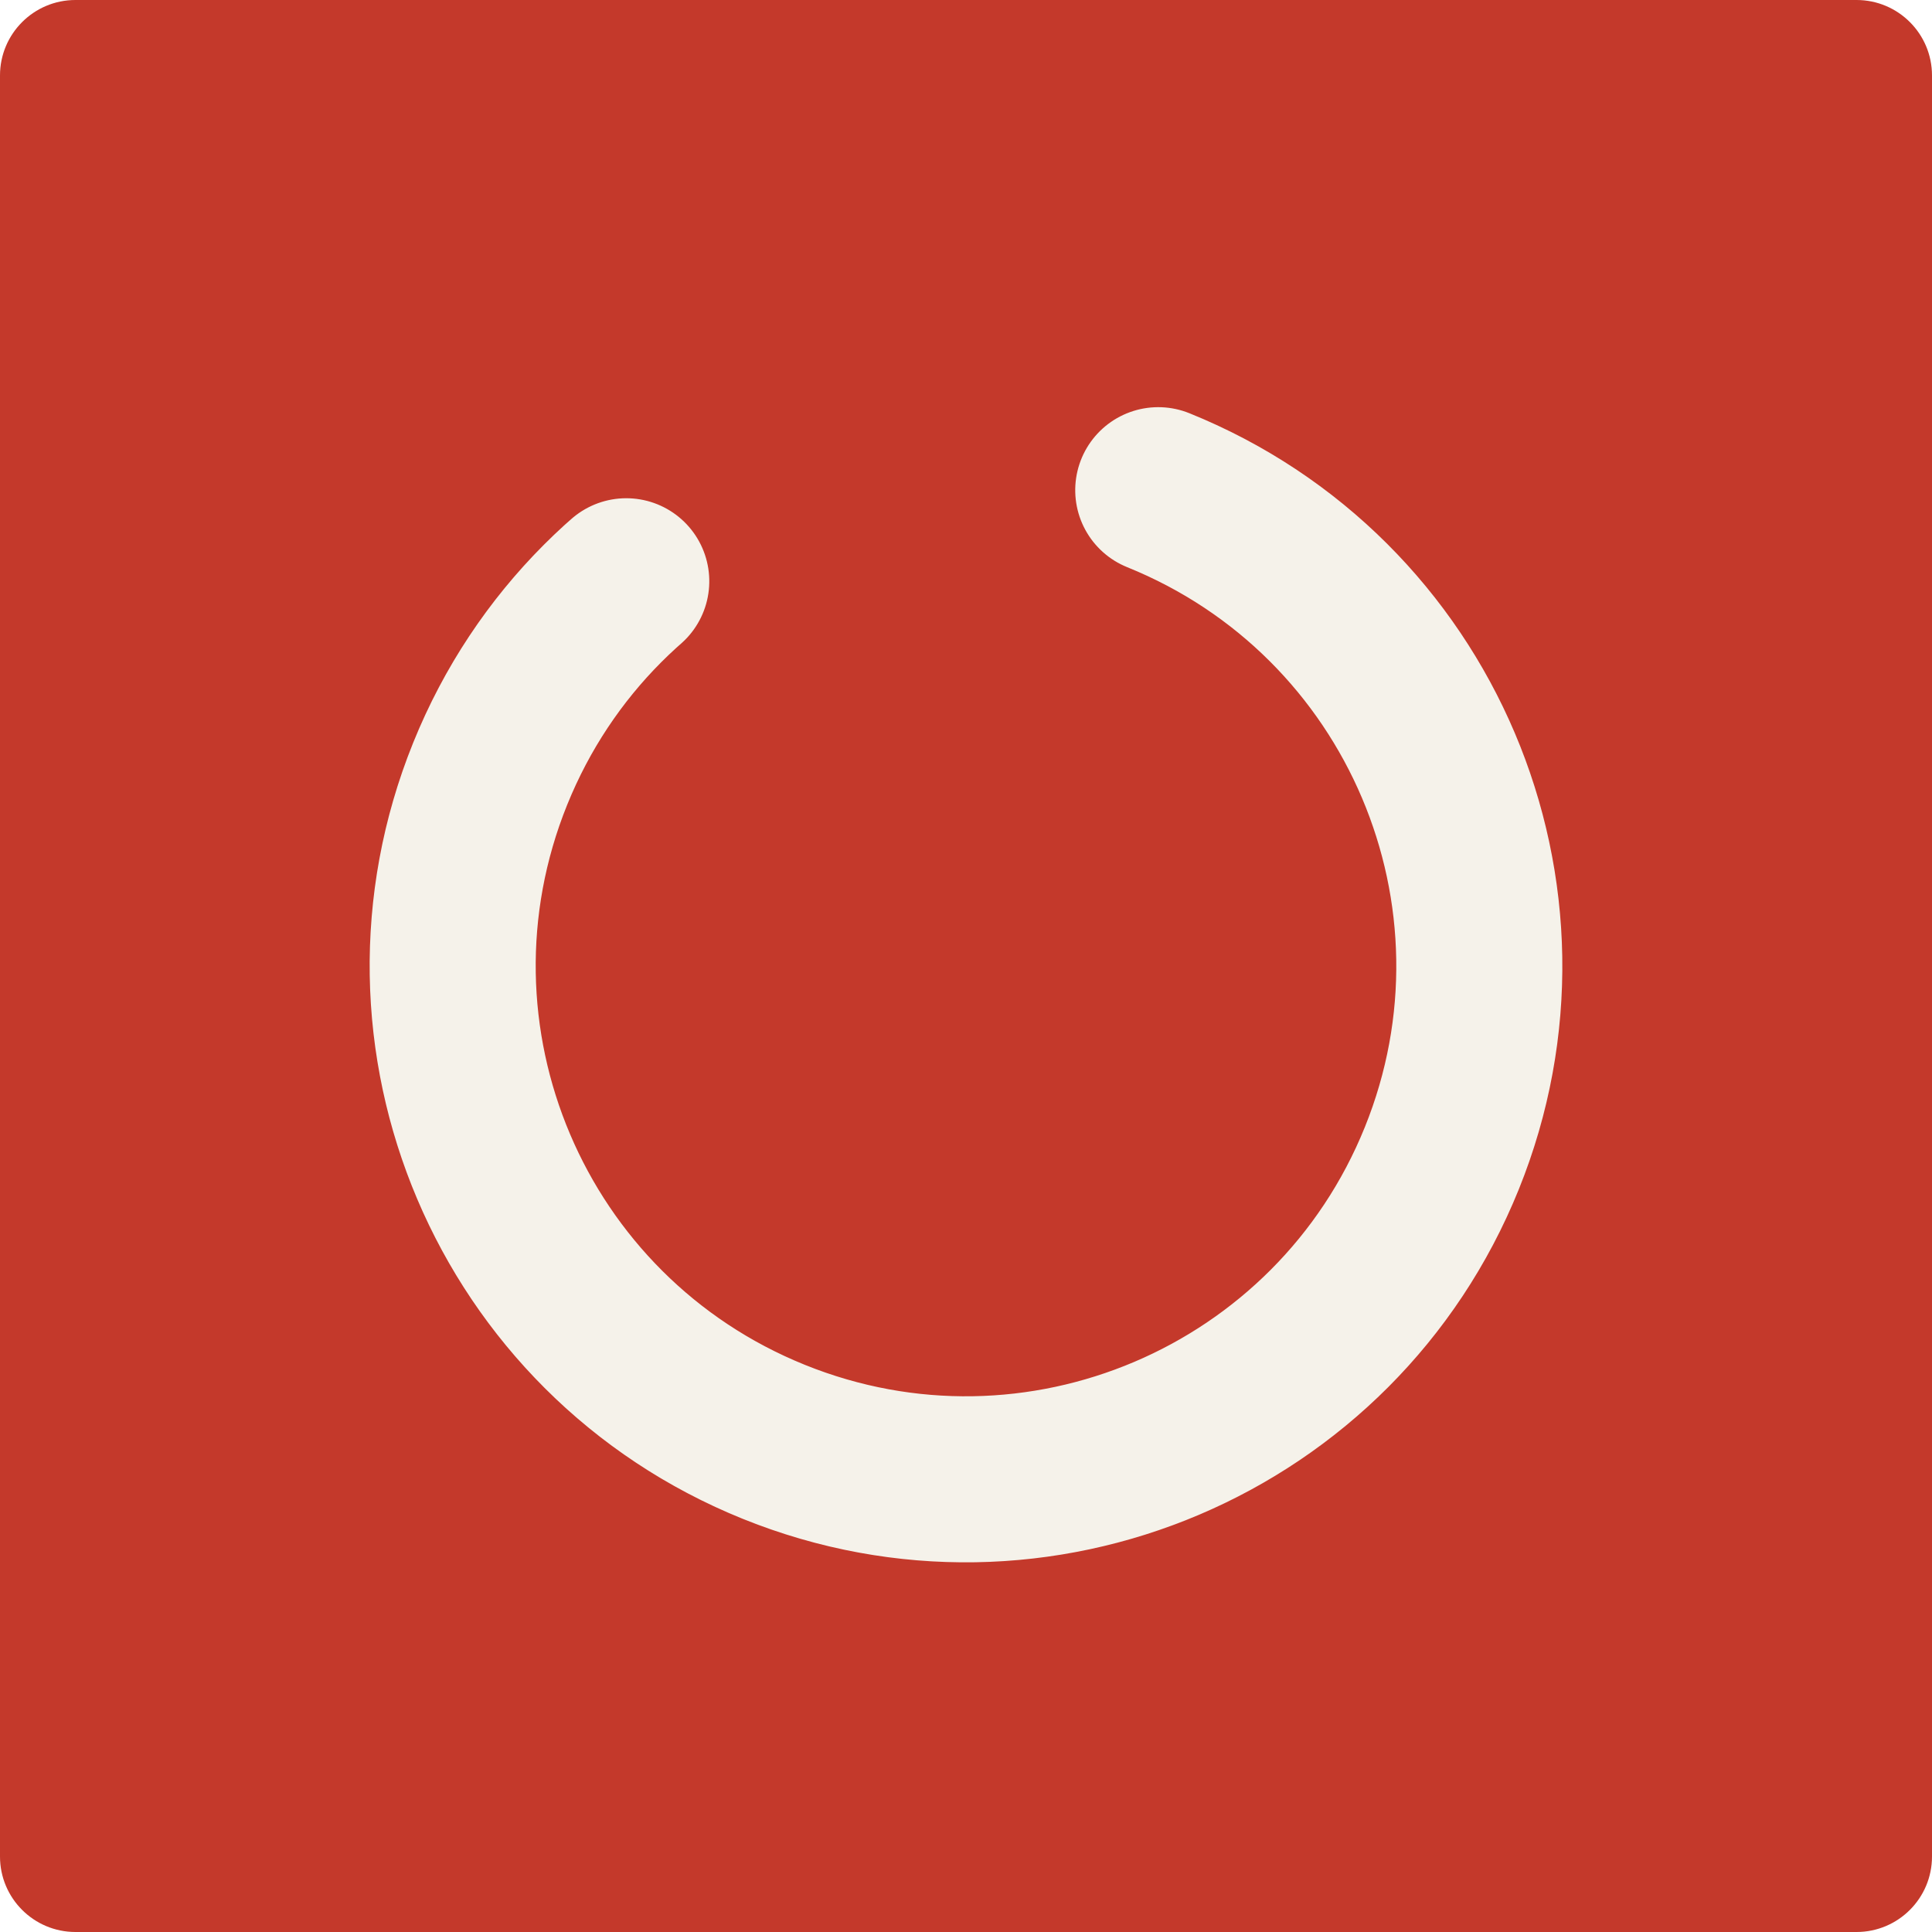
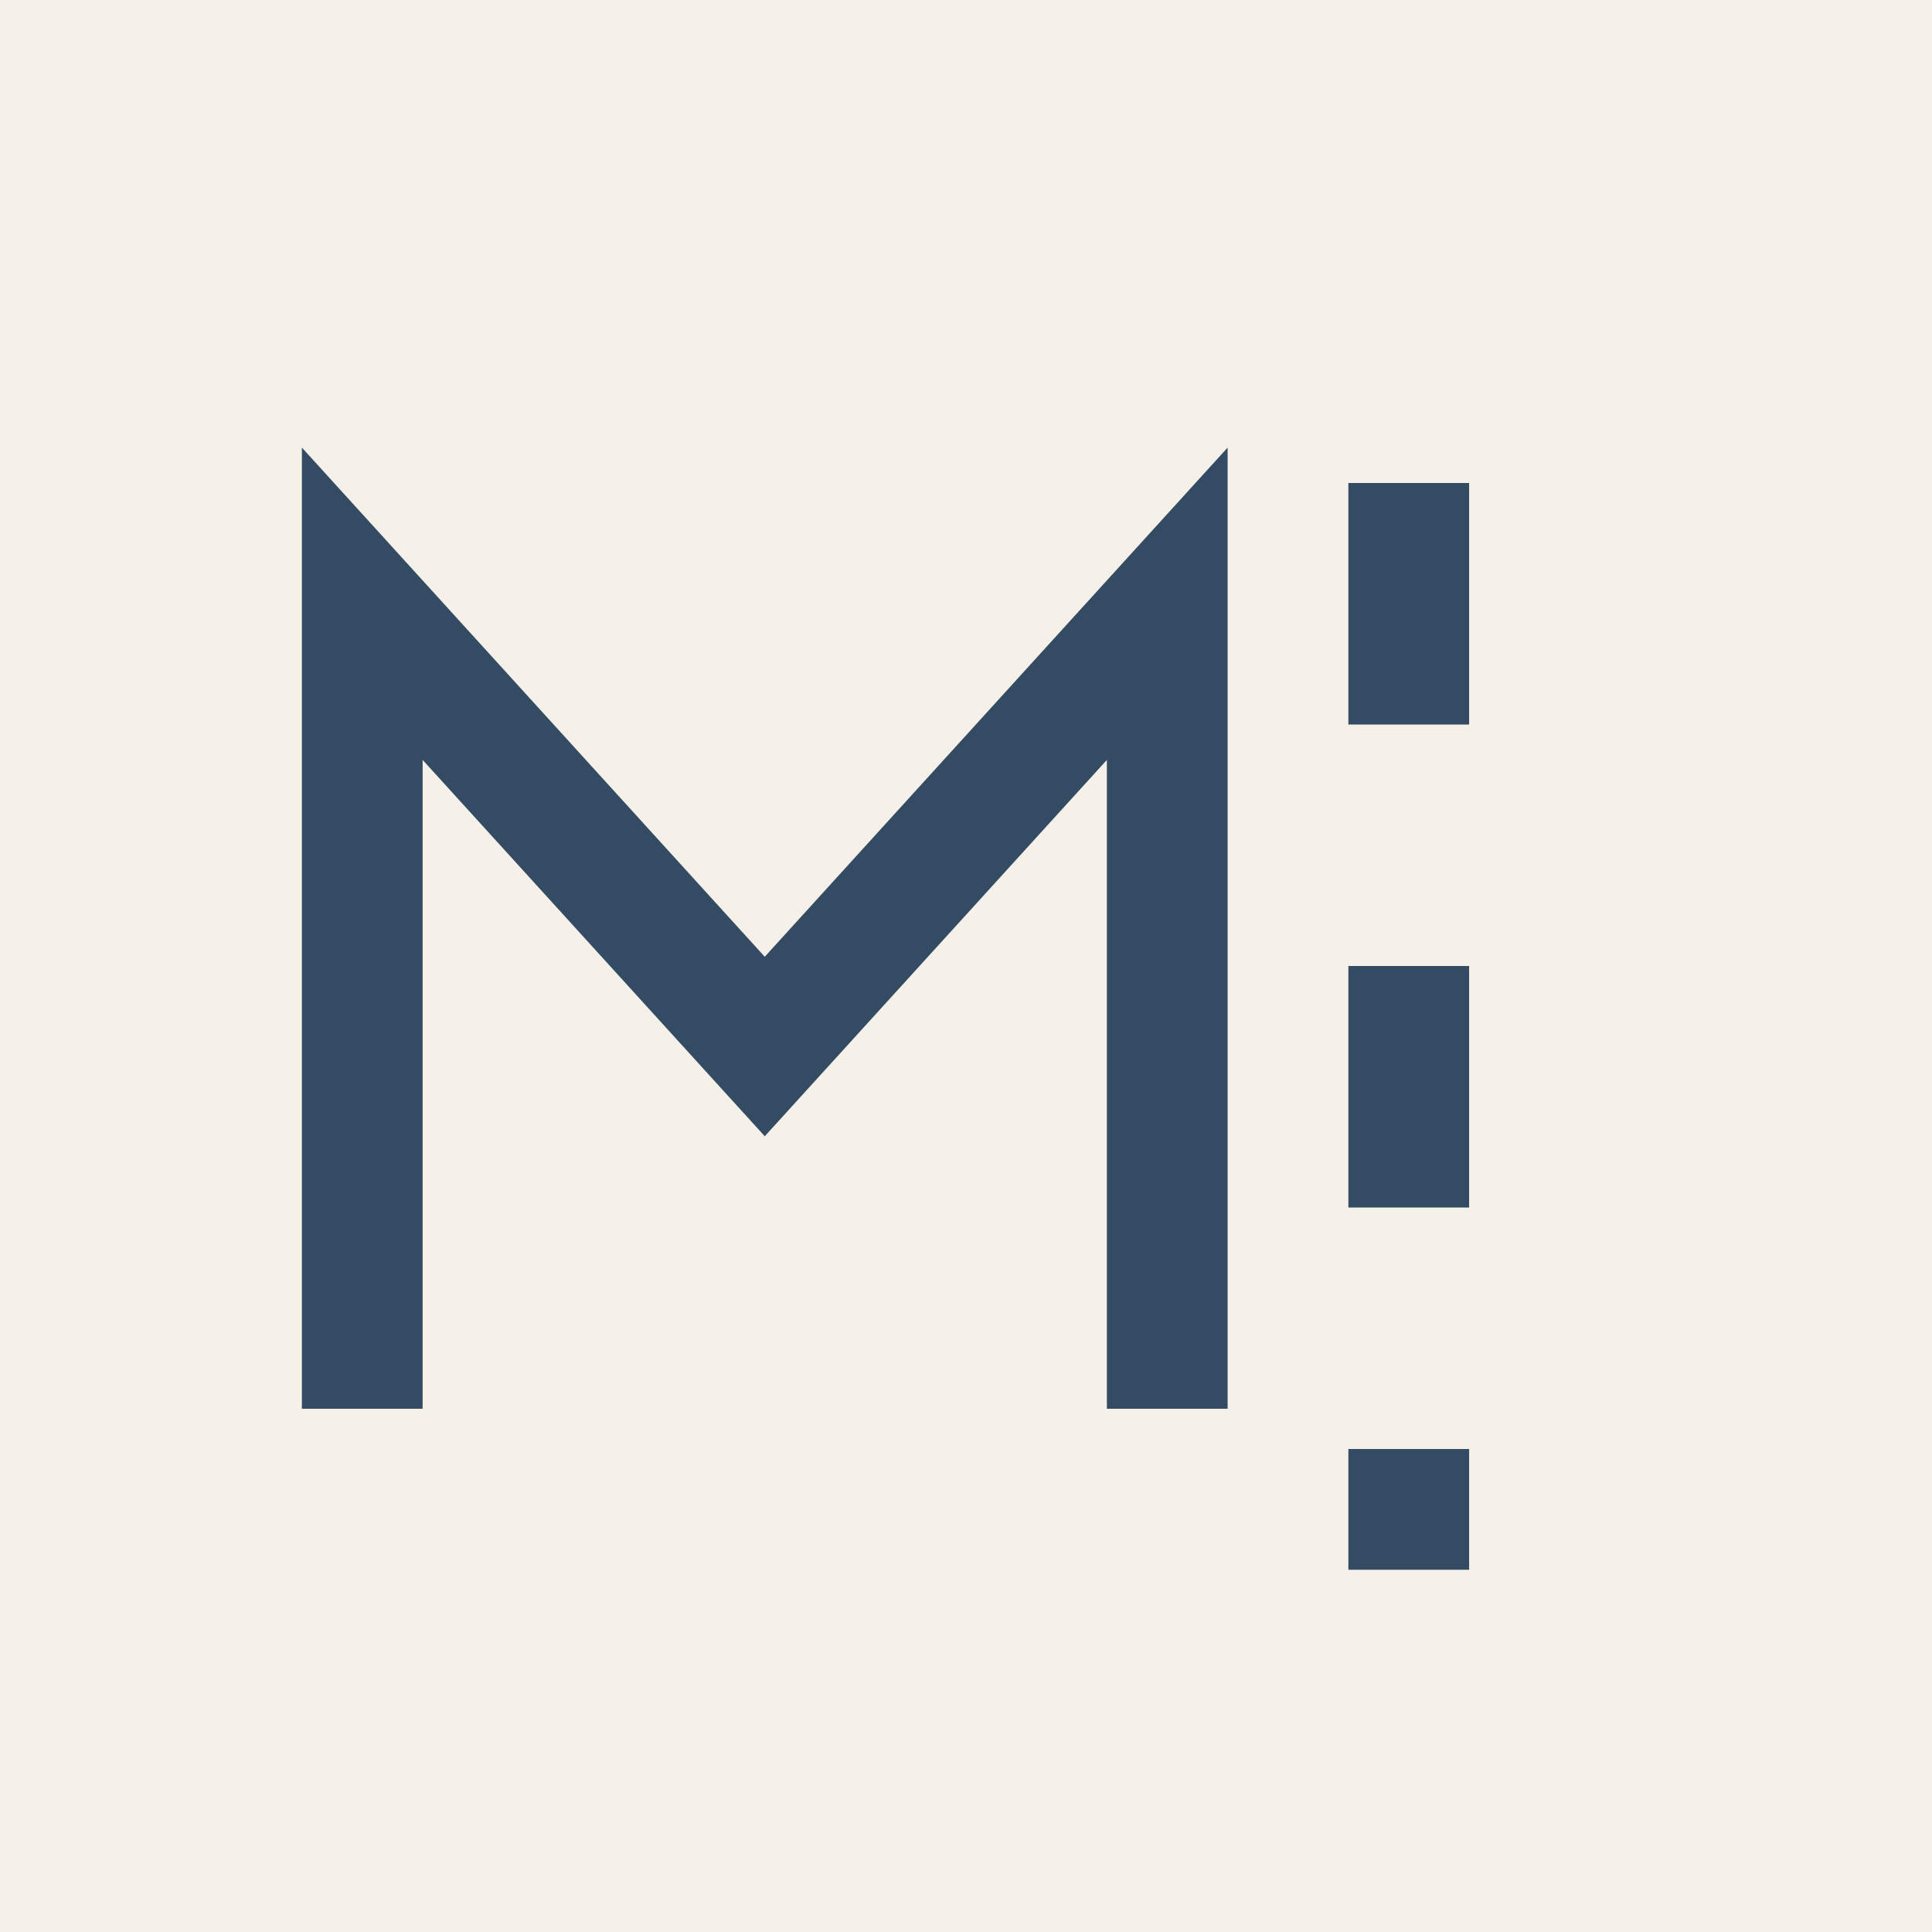
- <svg xmlns="http://www.w3.org/2000/svg" viewBox="0 0 64 64" width="64" height="64">
-   <rect width="64" height="64" rx="2.5" fill="#c4392b" />
-   <circle cx="32" cy="32" r="17" fill="none" stroke="#f5f2ea" stroke-width="5.5" stroke-linecap="round" stroke-dasharray="88 19" transform="rotate(-68 32 32)" />
+ <svg xmlns="http://www.w3.org/2000/svg" viewBox="0 0 48 48">
+   <rect width="48" height="48" fill="#f5f1e8" />
+   <path d="M9 35V15l10 11 10-11v20M35 12v6m0 6v6m0 6v3" fill="none" stroke="#344b64" stroke-width="3" />
</svg>
